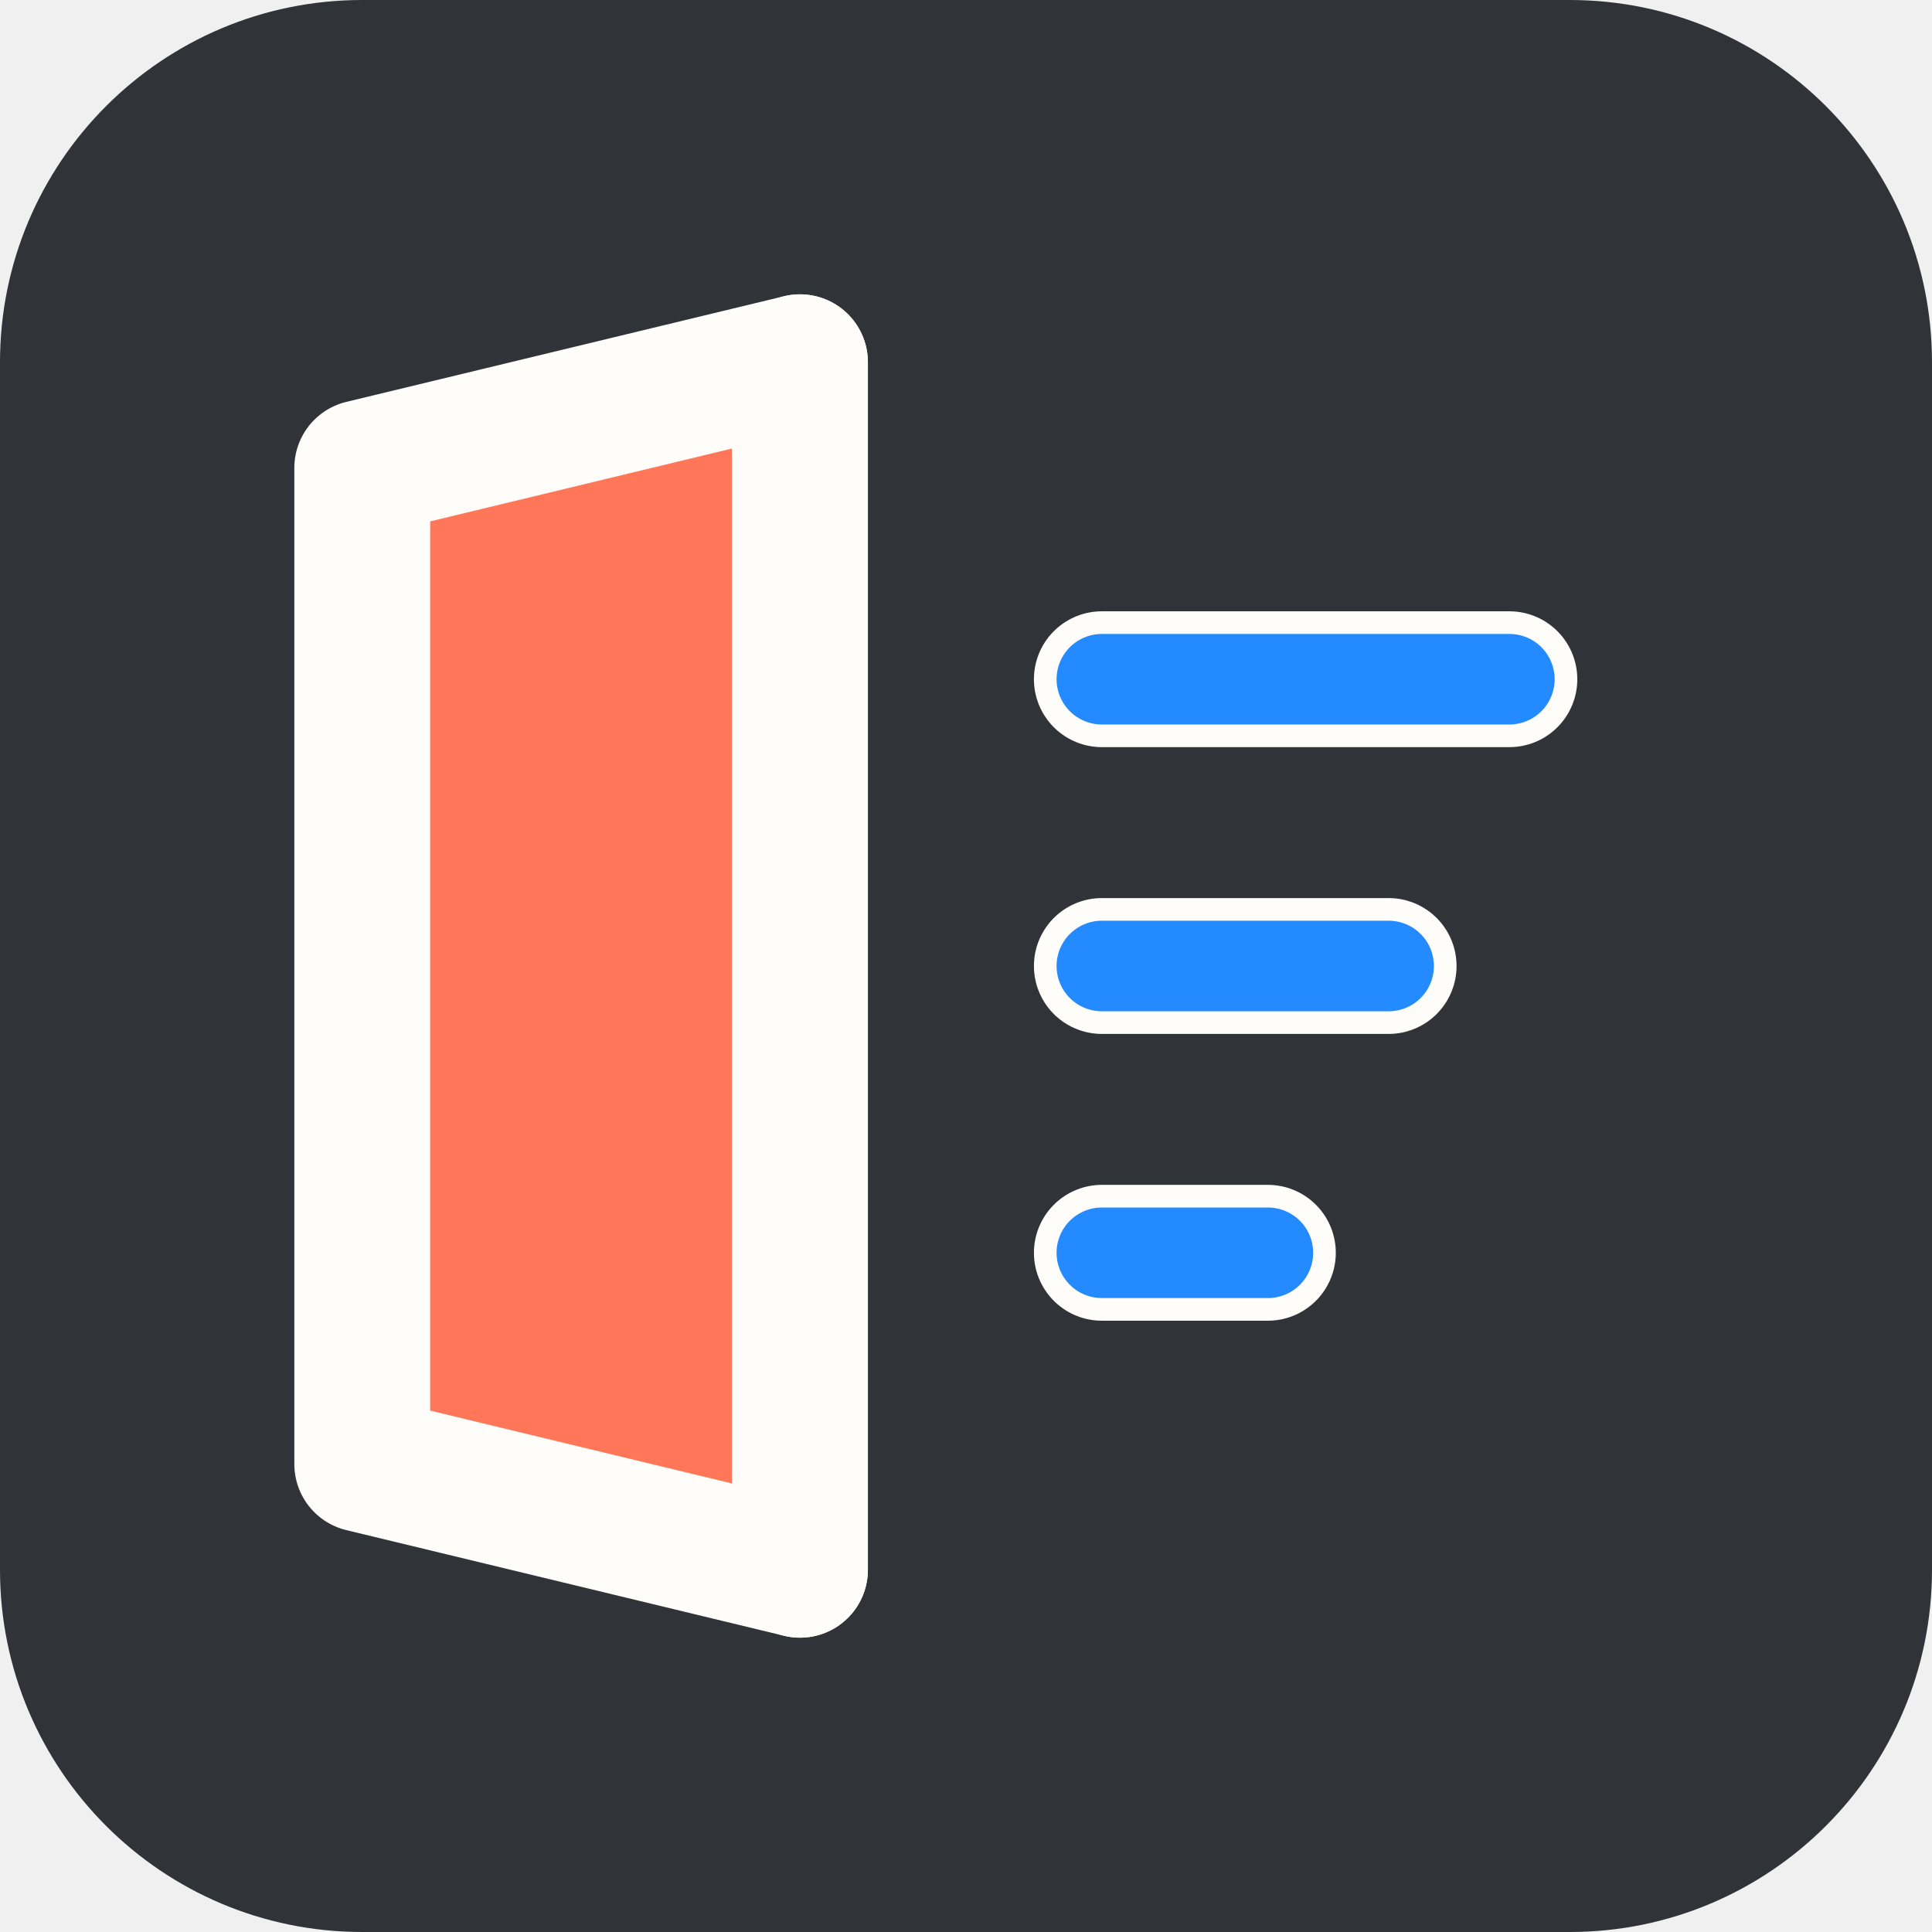
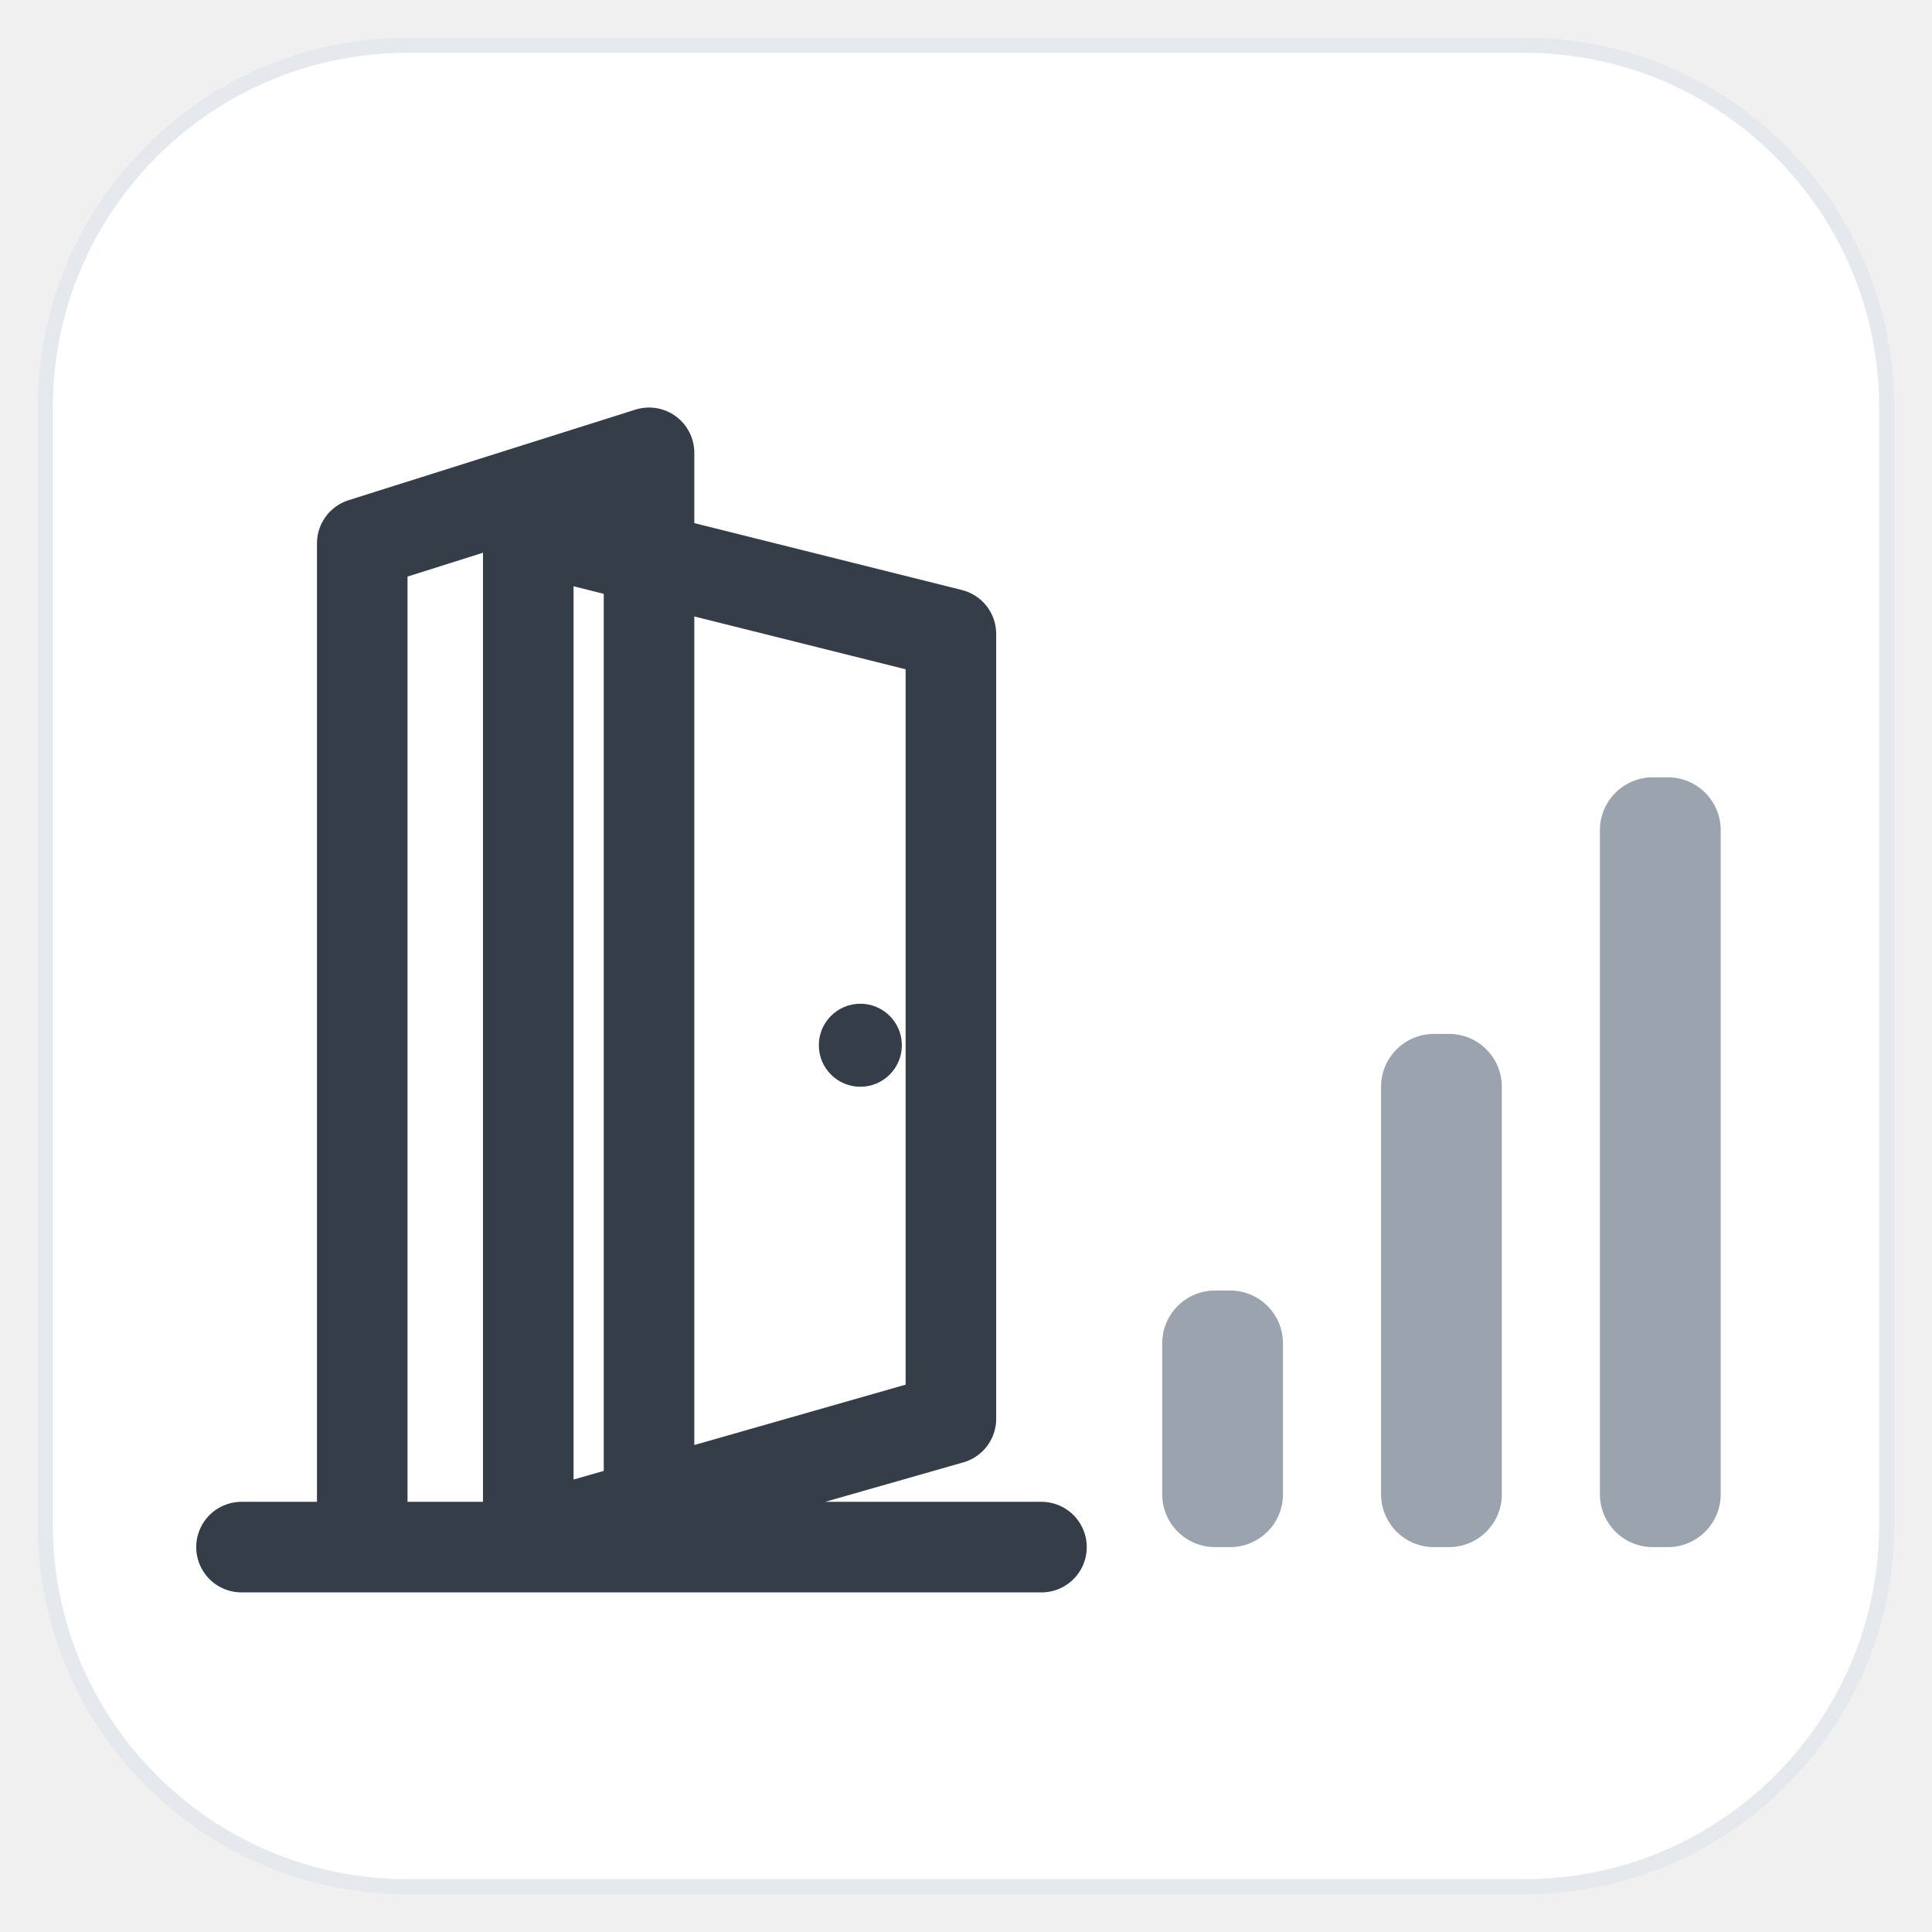
- <svg xmlns="http://www.w3.org/2000/svg" viewBox="0 0 256 256">
-   <rect width="256" height="256" rx="48" fill="#303338" />
-   <path d="M48 62 106 48v160l-58-14Z" fill="#FF7658" />
-   <path d="M48 62 106 48v160l-58-14Z" fill="none" stroke="#FFFDF9" stroke-width="18" stroke-linejoin="round" />
-   <path d="M106 48v160M146 166h22M146 128h38M146 90h54" fill="none" stroke="#FFFDF9" stroke-width="18" stroke-linecap="round" />
-   <path d="M146 166h22M146 128h38M146 90h54" fill="none" stroke="#238BFF" stroke-width="12" stroke-linecap="round" />
+ <svg xmlns="http://www.w3.org/2000/svg" viewBox="0 0 256 256" role="img" aria-label="ESurfingDialer">
+   <rect x="6" y="6" width="244" height="244" rx="48" fill="#FFFFFF" stroke="#E5E8EC" stroke-width="2" />
+   <path d="M48 204V72L86 60V199M70 70L126 84V188L70 204Z M32 205H138" fill="none" stroke="#353D48" stroke-width="12" stroke-linecap="round" stroke-linejoin="round" />
+   <circle cx="114" cy="138.5" r="5.5" fill="#353D48" />
+   <rect x="154" y="171" width="16" height="34" rx="7" fill="#9AA3AE" />
+   <rect x="183" y="137" width="16" height="68" rx="7" fill="#9AA3AE" />
+   <rect x="212" y="103" width="16" height="102" rx="7" fill="#9AA3AE" />
</svg>
